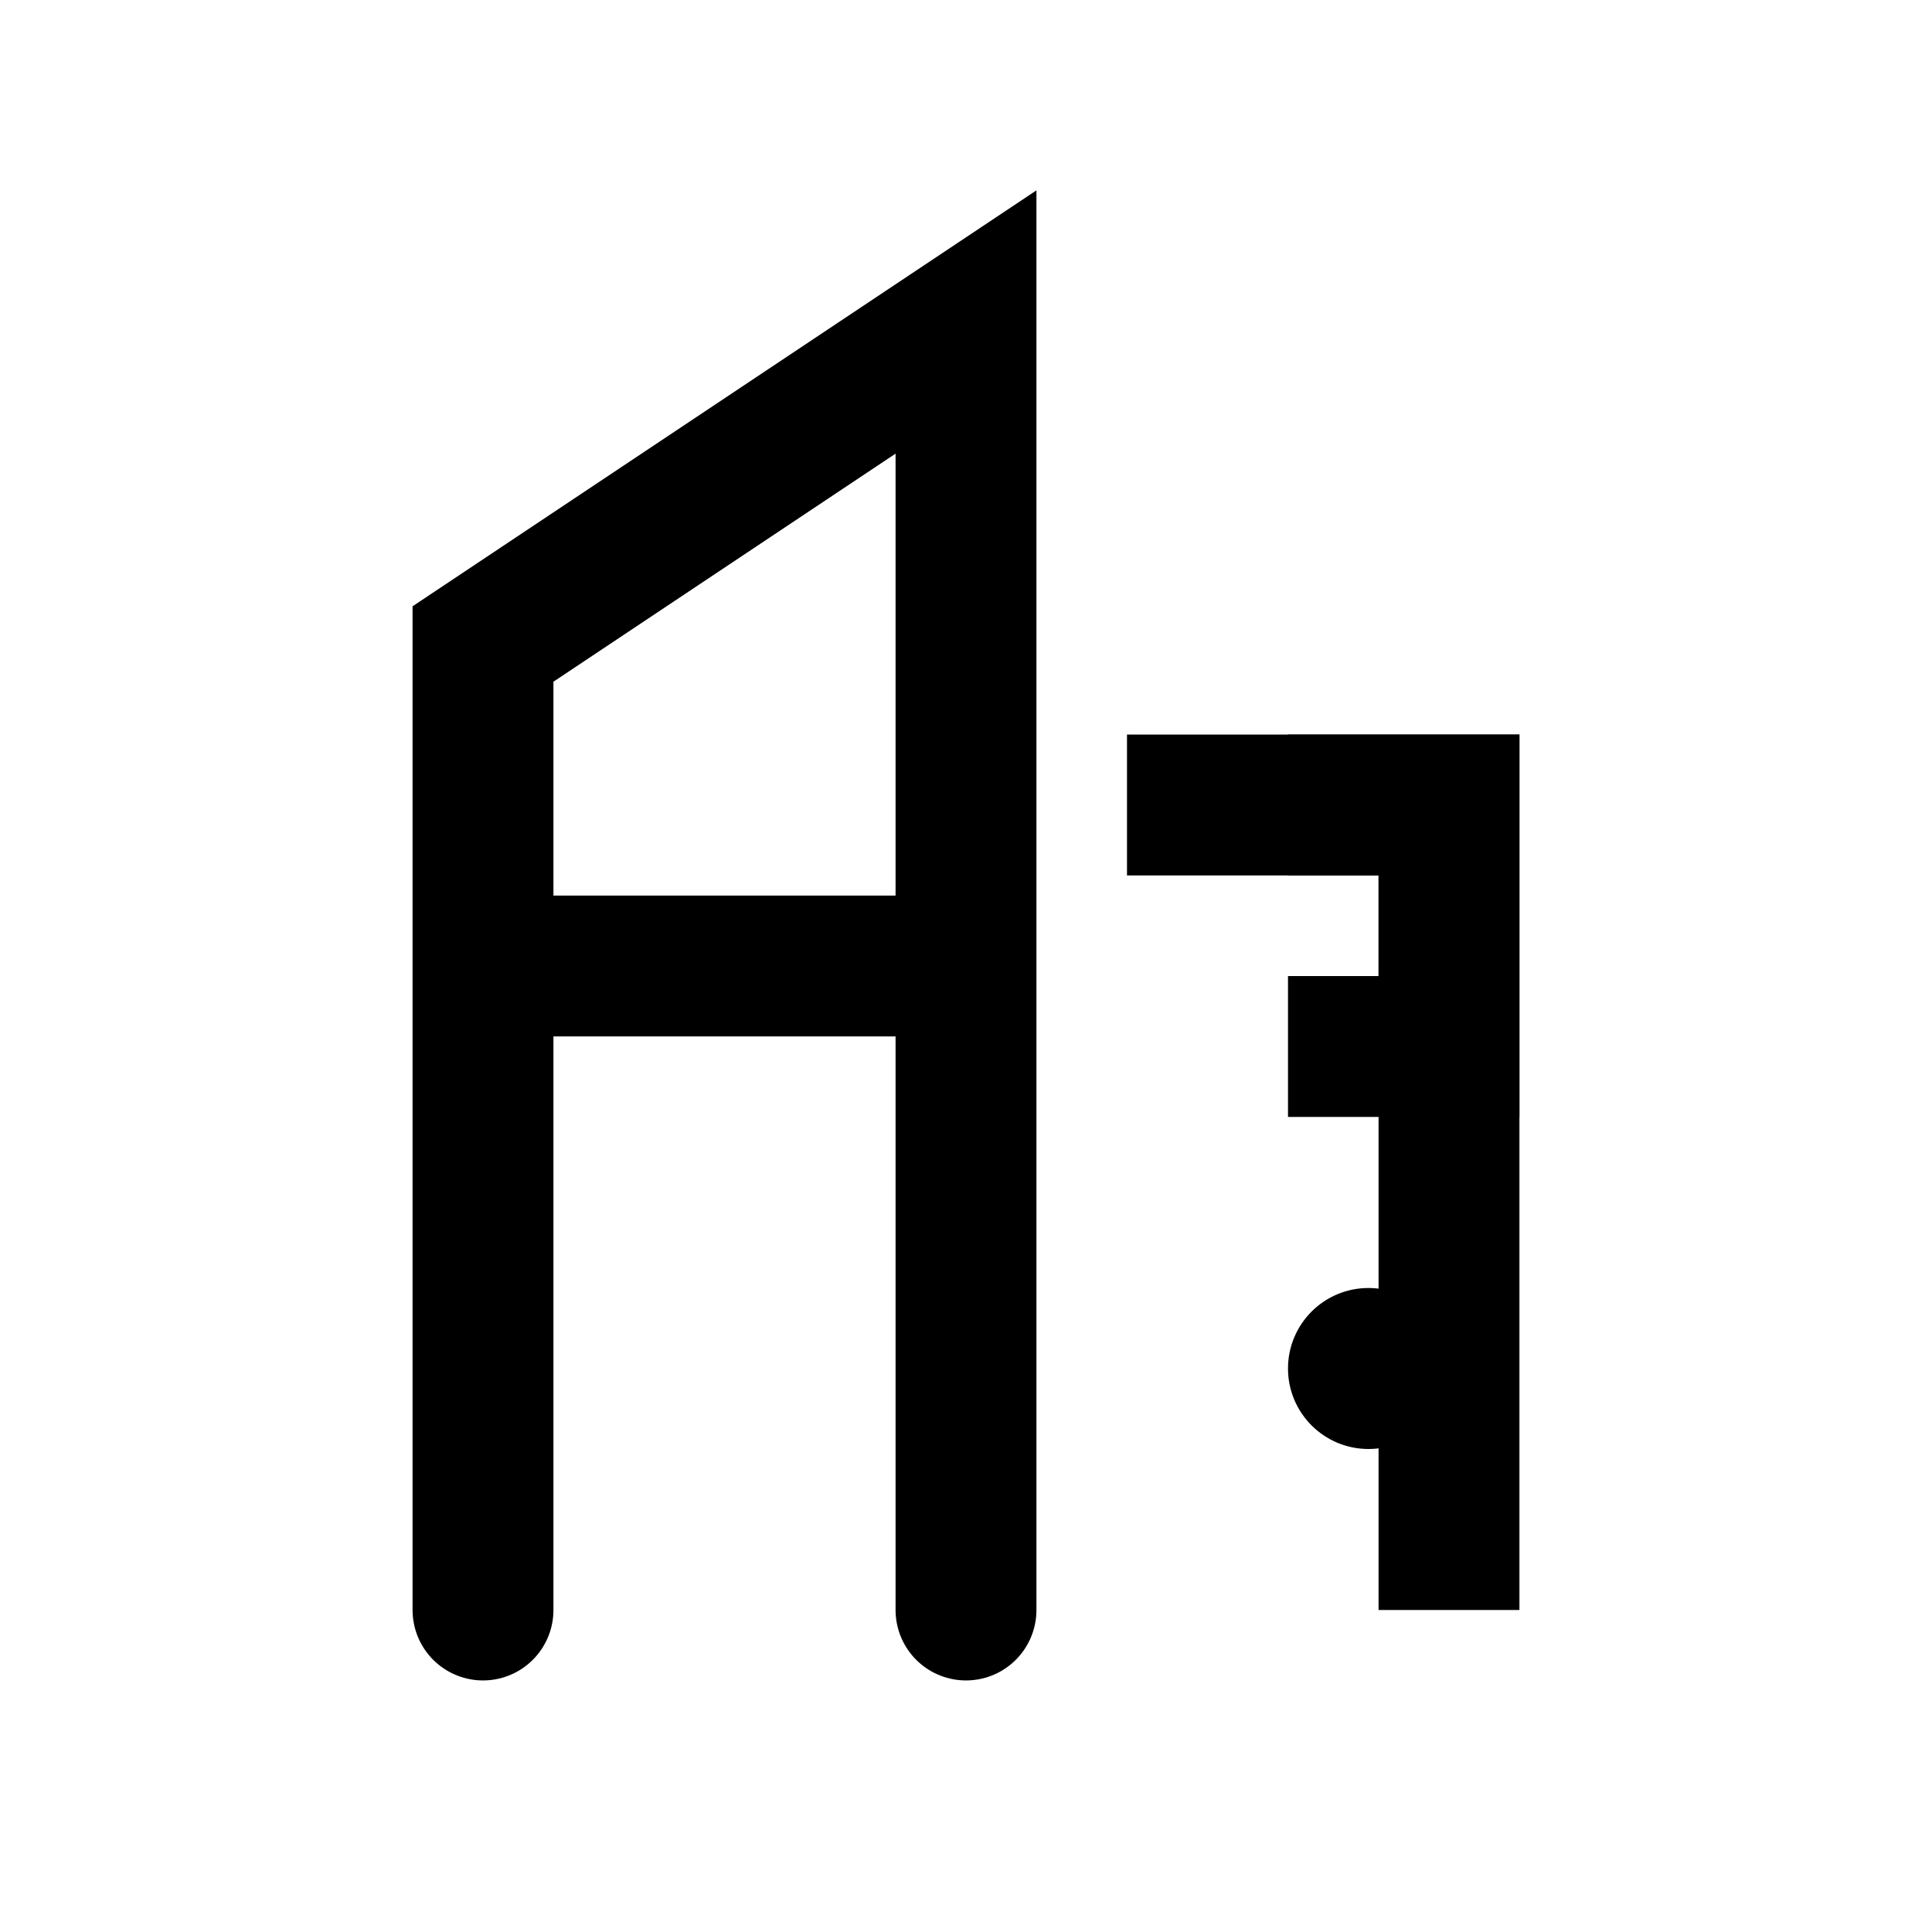
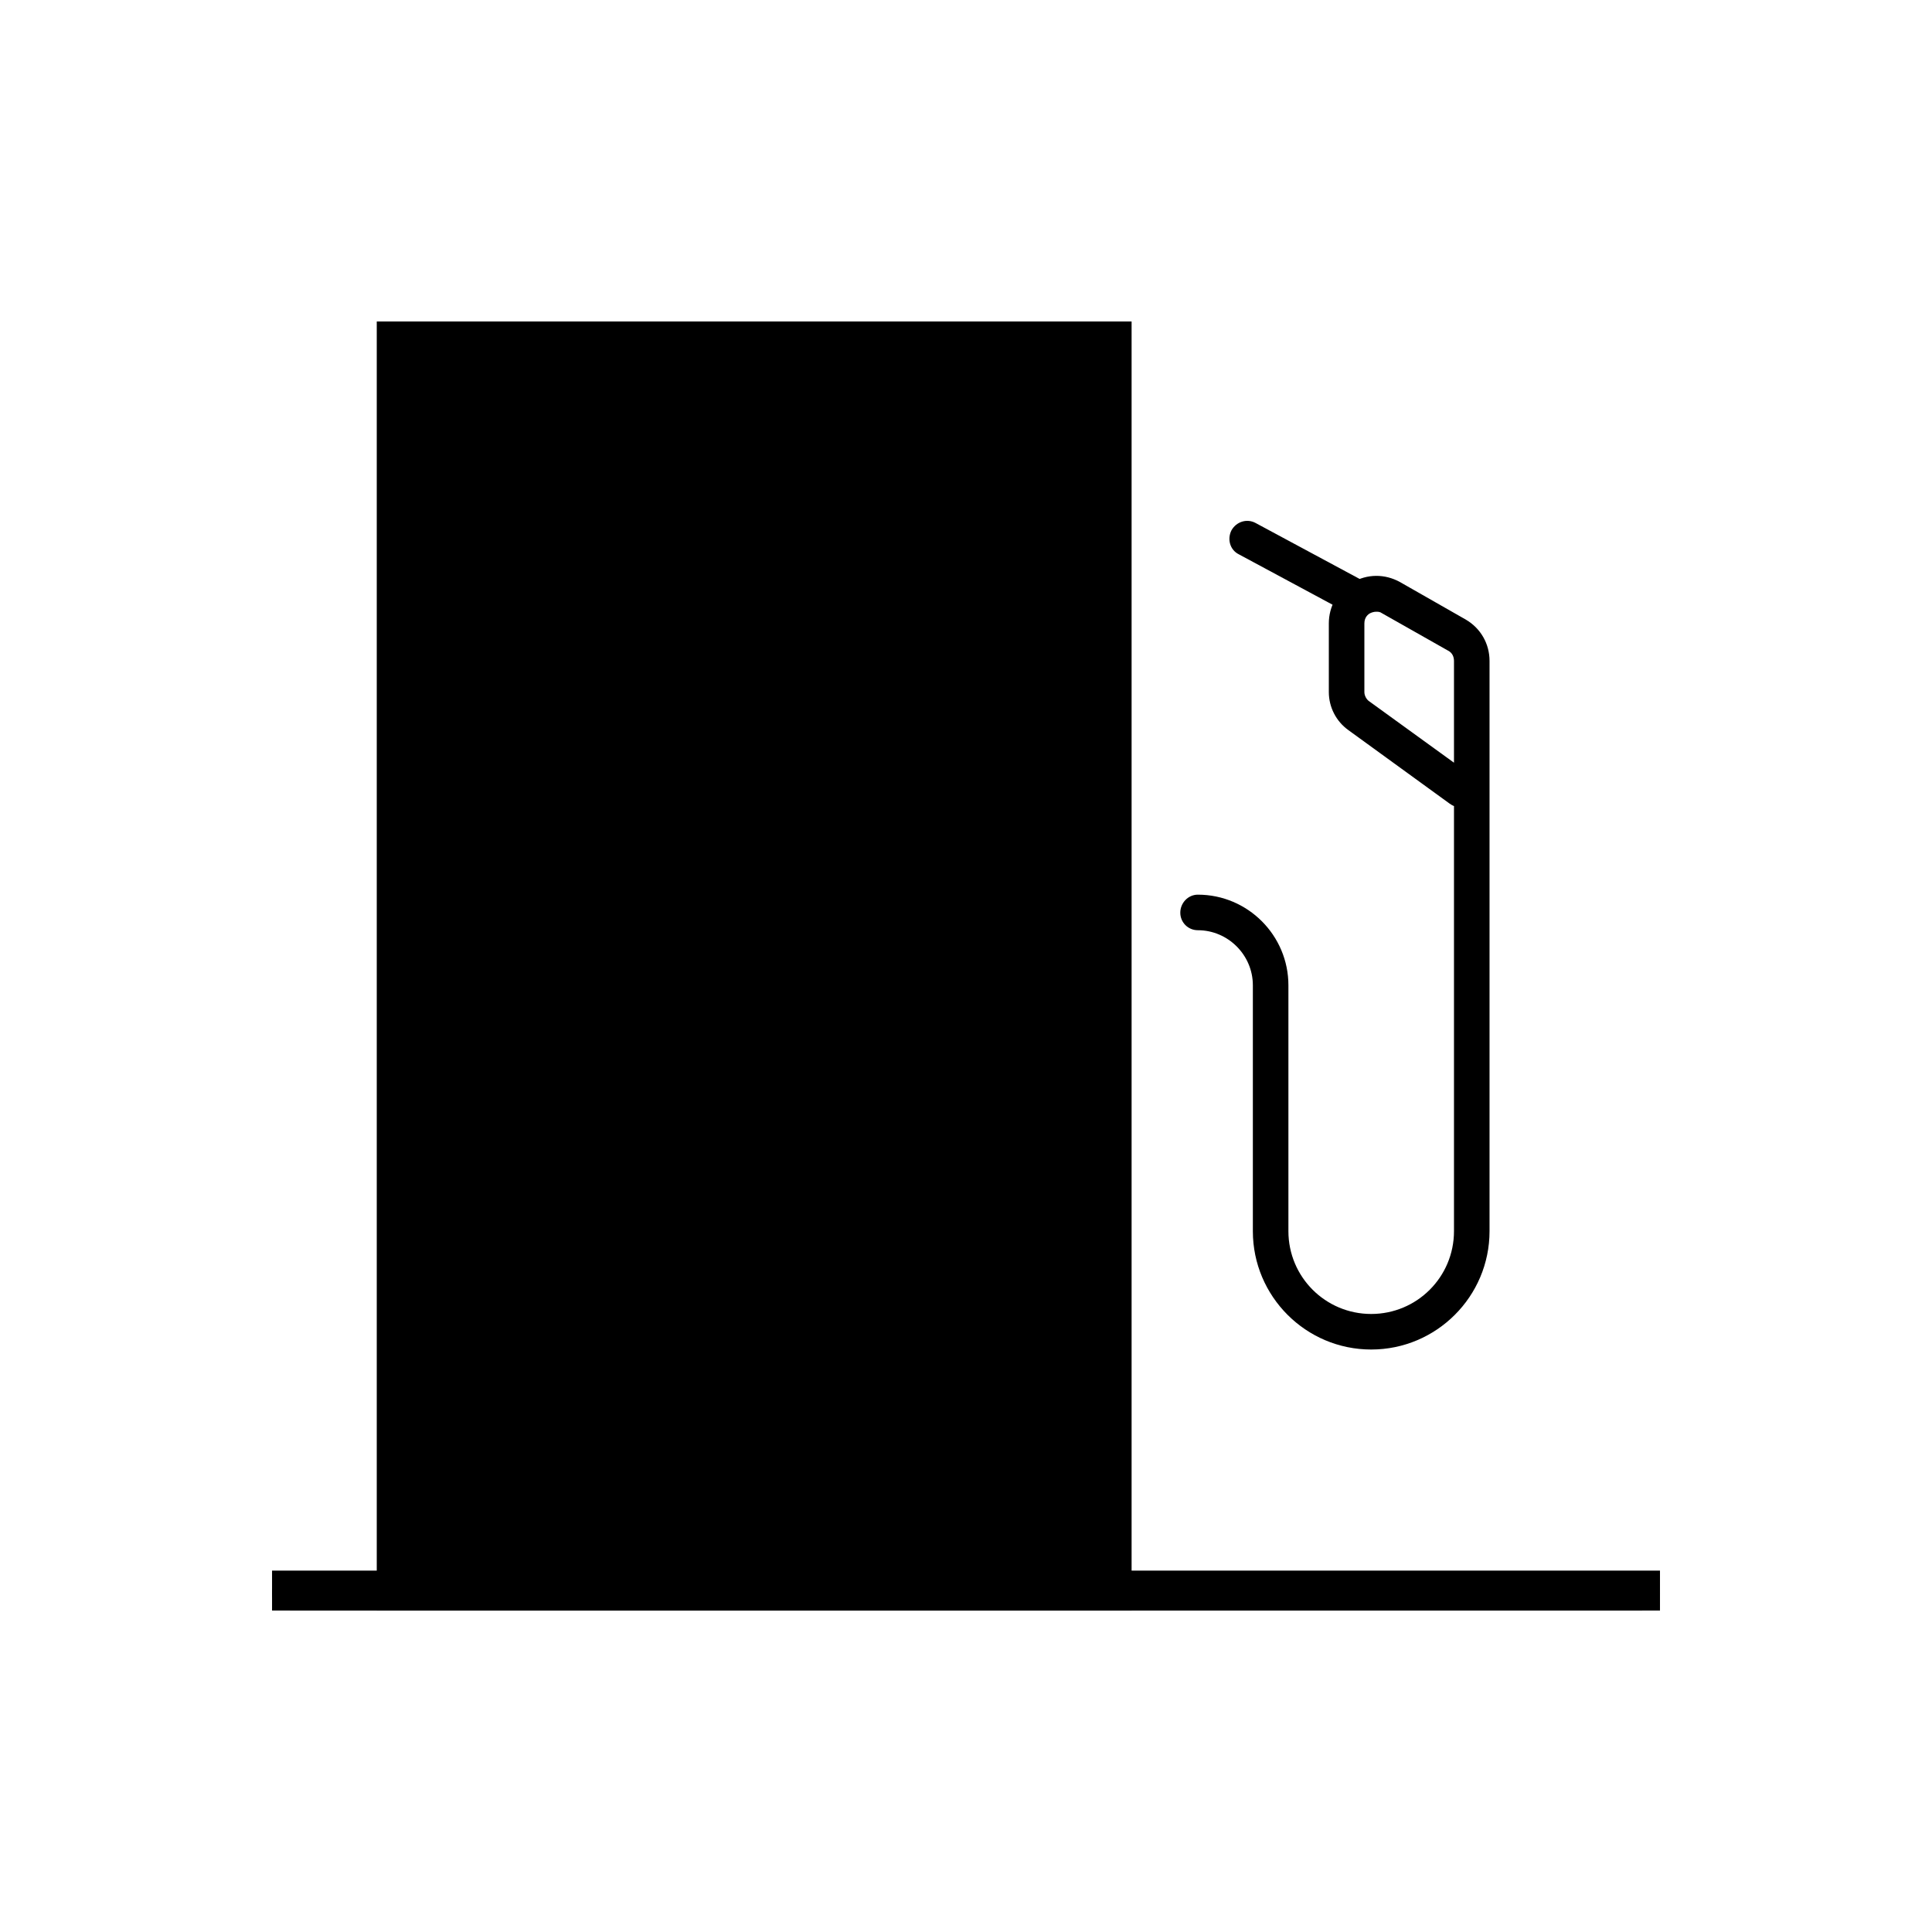
<svg xmlns="http://www.w3.org/2000/svg" viewBox="0 0 24 24" fill="none">
-   <g data-part="pump">
-     <path d="M6 20V8l6-4v16M6 12h6" stroke="currentColor" stroke-width="1.75" stroke-linecap="round" />
-     <path d="M14 10h4v10" stroke="currentColor" stroke-width="1.75" />
-   </g>
-   <g data-part="nozzle">
-     <path d="M16 10h2v3h-2" stroke="currentColor" stroke-width="1.75" />
-   </g>
-   <g data-part="drop">
-     <circle cx="17" cy="17" r="1" fill="currentColor" />
+   <g transform="translate(0.385,0.394) scale(0.060496)">
+     <g data-part="pump">
+       <path fill="currentColor" d="M 49.5 316.0 L 334.5 316.0 L 334.5 324.2 L 49.5 324.2 Z M 49.5 316.0" />
+       <path fill="currentColor" d="M 71.0 59.5 L 226.0 59.5 L 226.0 324.2 L 71.0 324.2 Z M 71.0 59.5" />
+       <path fill="currentColor" d="M 148.4 254.6 C 139.9 254.6 132.9 247.6 132.9 239.1 C 132.9 233.2 140.2 215.8 144.5 206.0 C 145.2 204.5 146.7 203.5 148.4 203.5 C 150.1 203.5 151.7 204.5 152.3 206.0 C 156.7 215.8 163.9 233.2 163.9 239.1 C 163.9 247.6 157.0 254.6 148.4 254.6 Z M 148.4 215.4 C 143.4 227.2 140.2 236.4 140.2 239.1 C 140.2 243.6 143.9 247.3 148.4 247.3 C 152.9 247.3 156.6 243.6 156.6 239.1 C 156.6 236.4 153.4 227.2 148.4 215.4 Z M 148.4 215.4" />
+       <path fill="currentColor" d="M 221.8 324.2 C 219.8 324.2 218.1 322.6 218.1 320.6 L 218.1 85.4 C 218.1 75.1 209.8 66.8 199.5 66.8 L 97.3 66.8 C 87.1 66.8 78.7 75.1 78.7 85.4 L 78.7 316.5 C 78.7 318.5 77.1 320.2 75.0 320.2 C 73.0 320.2 71.4 318.5 71.4 316.5 L 71.4 85.4 C 71.4 71.1 83.0 59.5 97.3 59.5 L 199.5 59.5 C 213.8 59.5 225.5 71.1 225.5 85.4 L 225.5 320.6 C 225.5 322.6 223.8 324.2 221.8 324.2 Z M 221.8 324.2" />
+       <path fill="currentColor" d="M 189.6 160.0 L 157.8 160.0 C 155.8 160.0 154.2 158.4 154.2 156.4 C 154.2 154.3 155.8 152.7 157.8 152.7 L 189.6 152.7 C 194.7 152.7 198.9 148.5 198.9 143.4 L 198.9 96.2 C 198.9 91.1 194.7 86.9 189.6 86.9 L 105.8 86.9 C 100.7 86.9 96.5 91.1 96.5 96.2 L 96.5 143.4 C 96.5 148.5 100.7 152.7 105.8 152.7 L 139.0 152.7 C 141.0 152.7 142.7 154.3 142.7 156.3 C 142.7 158.4 141.0 160.0 139.0 160.0 L 105.8 160.0 C 96.6 160.0 89.2 152.5 89.2 143.4 L 89.2 96.2 C 89.2 87.1 96.6 79.6 105.8 79.6 L 189.6 79.6 C 198.8 79.6 206.2 87.1 206.2 96.2 L 206.2 143.4 C 206.2 152.5 198.8 160.0 189.6 160.0 Z M 189.6 160.0" />
+       <path fill="currentColor" d="M 148.4 168.6 C 141.2 168.6 135.3 162.8 135.3 155.5 C 135.3 148.3 141.2 142.4 148.4 142.4 C 155.6 142.4 161.5 148.3 161.5 155.5 C 161.5 162.8 155.6 168.6 148.4 168.6 Z M 148.4 149.7 C 145.2 149.7 142.6 152.3 142.6 155.5 C 142.6 158.7 145.2 161.3 148.4 161.3 C 151.6 161.3 154.2 158.7 154.2 155.5 C 154.2 152.3 151.6 149.7 148.4 149.7 Z M 148.4 149.7" />
+       <path fill="currentColor" d="M 151.8 150.4 C 151.2 150.4 150.7 150.2 150.1 149.9 C 148.3 149.0 147.6 146.8 148.6 145.0 L 156.3 130.7 C 157.2 128.9 159.4 128.2 161.2 129.2 C 163.0 130.2 163.7 132.4 162.7 134.2 L 155.1 148.4 C 154.4 149.7 153.1 150.4 151.8 150.4 Z M 151.8 150.4" />
+       <path fill="currentColor" d="M 105.8 123.5 C 104.5 123.5 103.2 122.7 102.6 121.4 C 101.7 119.6 102.4 117.4 104.2 116.5 C 106.1 115.6 108.0 114.7 109.9 113.9 C 111.8 113.1 113.9 113.9 114.7 115.8 C 115.5 117.6 114.7 119.8 112.8 120.6 C 111.1 121.3 109.3 122.2 107.5 123.1 C 106.9 123.3 106.4 123.5 105.8 123.5 Z M 105.8 123.5" />
+       <path fill="currentColor" d="M 121.4 117.1 C 119.8 117.1 118.4 116.1 117.9 114.5 C 117.3 112.6 118.3 110.6 120.2 109.9 C 123.8 108.8 127.4 107.8 131.0 107.1 C 133.0 106.7 134.9 108.0 135.3 110.0 C 135.7 111.9 134.4 113.9 132.4 114.3 C 129.2 114.9 125.8 115.8 122.5 116.9 C 122.1 117.0 121.7 117.1 121.4 117.1 Z M 173.9 116.8 C 173.5 116.8 173.1 116.7 172.8 116.6 C 169.5 115.5 166.2 114.6 162.9 114.0 C 160.9 113.6 159.6 111.7 160.0 109.7 C 160.4 107.8 162.3 106.4 164.3 106.8 C 167.9 107.5 171.5 108.5 175.1 109.6 C 177.0 110.3 178.0 112.3 177.4 114.3 C 176.9 115.8 175.5 116.8 173.9 116.8 Z M 142.3 112.9 C 140.4 112.9 138.8 111.4 138.6 109.5 C 138.5 107.5 140.0 105.7 142.0 105.6 C 145.7 105.3 149.5 105.2 153.2 105.5 C 155.2 105.6 156.7 107.3 156.6 109.3 C 156.5 111.3 154.8 112.8 152.8 112.8 C 149.4 112.6 146.0 112.6 142.6 112.9 C 142.5 112.9 142.4 112.9 142.3 112.9 Z M 142.3 112.9" />
+       <path fill="currentColor" d="M 189.3 123.5 C 188.7 123.5 188.1 123.3 187.6 123.0 C 185.8 122.1 184.1 121.2 182.3 120.4 C 180.5 119.5 179.7 117.4 180.5 115.5 C 181.4 113.7 183.6 112.9 185.4 113.8 C 187.3 114.6 189.2 115.6 191.0 116.6 C 192.8 117.5 193.5 119.8 192.5 121.5 C 191.9 122.8 190.6 123.5 189.3 123.5 Z M 189.3 123.5" />
+     </g>
+     <g data-part="drop">
+       <path fill="currentColor" d="M 330.8 324.2 L 53.2 324.2 C 51.2 324.2 49.5 322.6 49.5 320.6 C 49.5 318.6 51.2 316.9 53.2 316.9 L 330.8 316.9 C 332.8 316.9 334.5 318.6 334.5 320.6 C 334.5 322.6 332.8 324.2 330.8 324.2 Z M 330.8 324.2" />
+     </g>
+     <g data-part="nozzle">
+       <path fill="currentColor" d="M 275.2 270.6 C 261.8 270.6 250.9 259.7 250.9 246.3 L 250.9 195.8 C 250.9 189.6 245.8 184.5 239.6 184.5 C 237.6 184.5 236.0 182.9 236.0 180.9 C 236.0 178.9 237.6 177.2 239.6 177.2 C 249.9 177.2 258.2 185.6 258.2 195.8 L 258.2 246.3 C 258.2 255.7 265.8 263.3 275.2 263.3 C 284.6 263.3 292.2 255.7 292.2 246.3 L 292.2 159.0 C 291.9 158.9 291.6 158.7 291.3 158.5 L 270.5 143.4 C 268.0 141.6 266.5 138.7 266.5 135.6 L 266.5 121.5 C 266.5 118.0 268.3 114.8 271.3 113.1 C 274.4 111.3 278.0 111.3 281.1 113.0 L 294.6 120.7 C 297.7 122.5 299.5 125.7 299.5 129.2 L 299.5 246.3 C 299.5 259.7 288.6 270.6 275.2 270.6 Z M 276.2 119.1 C 275.7 119.1 275.2 119.3 275.0 119.4 C 274.6 119.6 273.8 120.2 273.8 121.5 L 273.8 135.6 C 273.8 136.3 274.2 137.1 274.8 137.5 L 292.2 150.1 L 292.2 129.2 C 292.2 128.3 291.8 127.5 291.0 127.1 L 277.4 119.4 C 277.0 119.1 276.6 119.1 276.2 119.1 Z M 276.2 119.1" />
+       <path fill="currentColor" d="M 270.9 119.1 C 270.4 119.1 269.8 119.0 269.2 118.7 L 248.0 107.3 C 246.2 106.4 245.6 104.2 246.5 102.4 C 247.5 100.6 249.7 99.9 251.5 100.9 L 272.7 112.3 C 274.4 113.2 275.1 115.4 274.2 117.2 C 273.5 118.4 272.2 119.1 270.9 119.1 Z M 270.9 119.1" />
+     </g>
  </g>
</svg>
